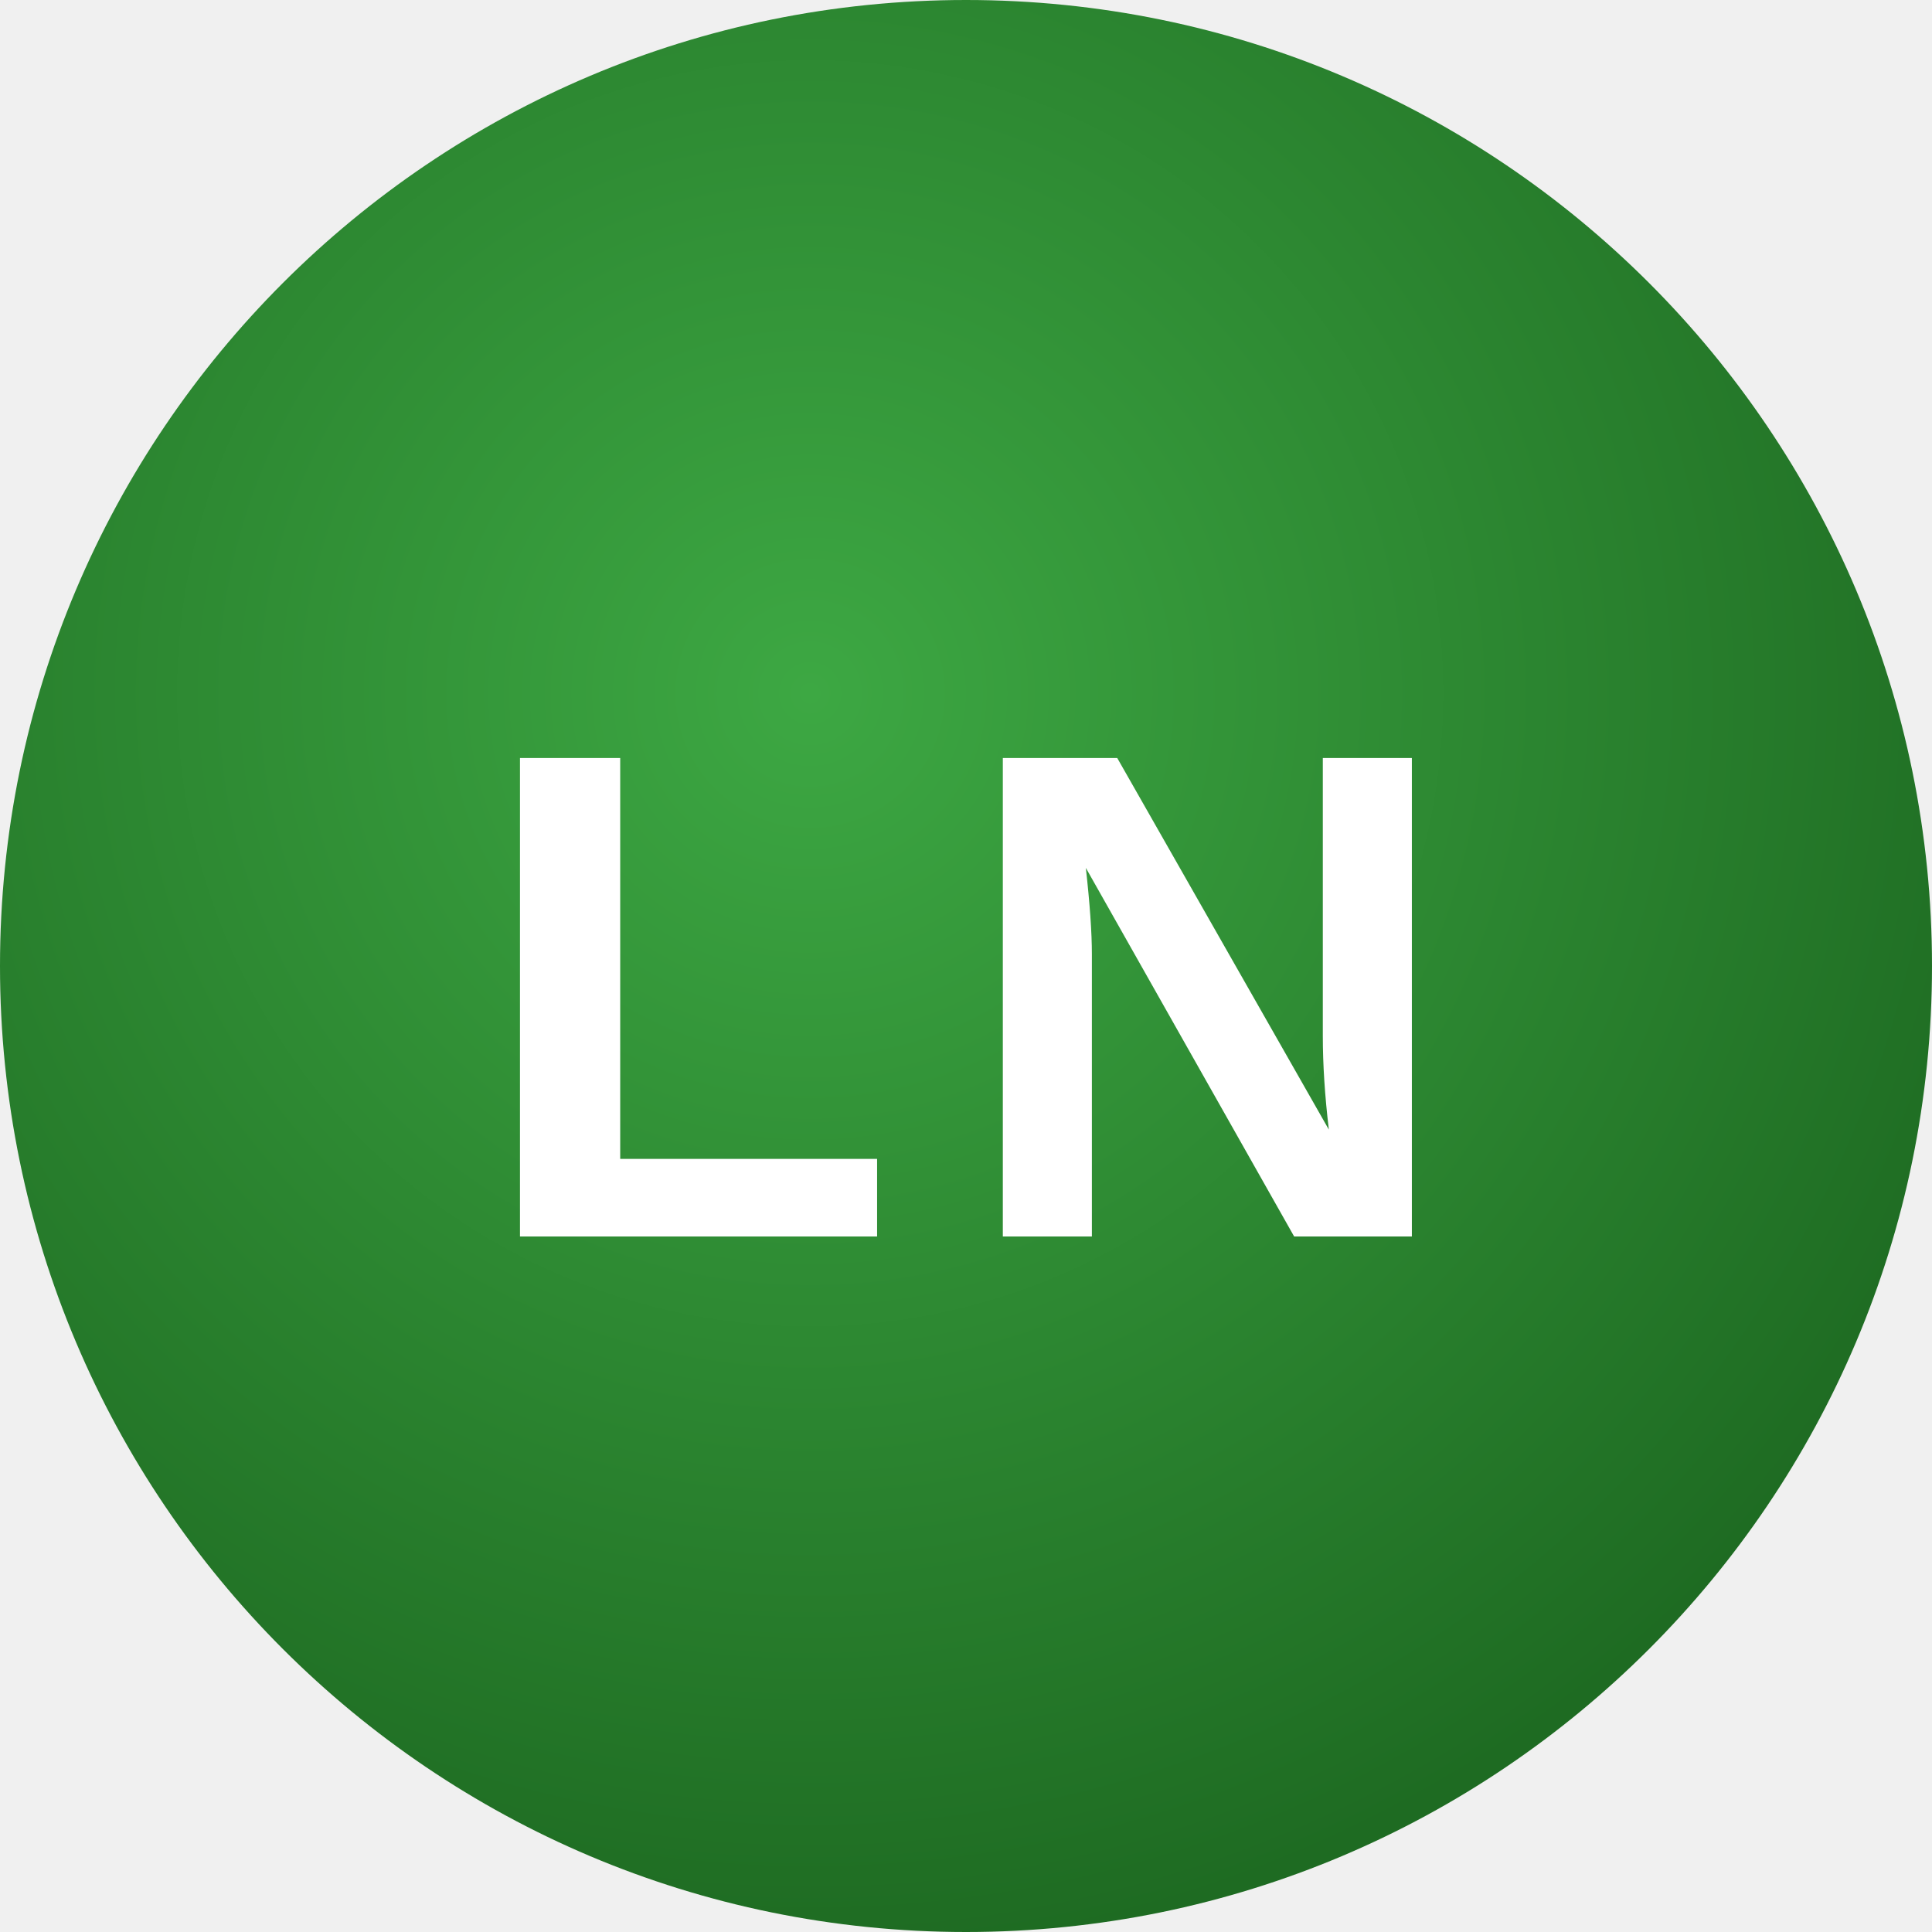
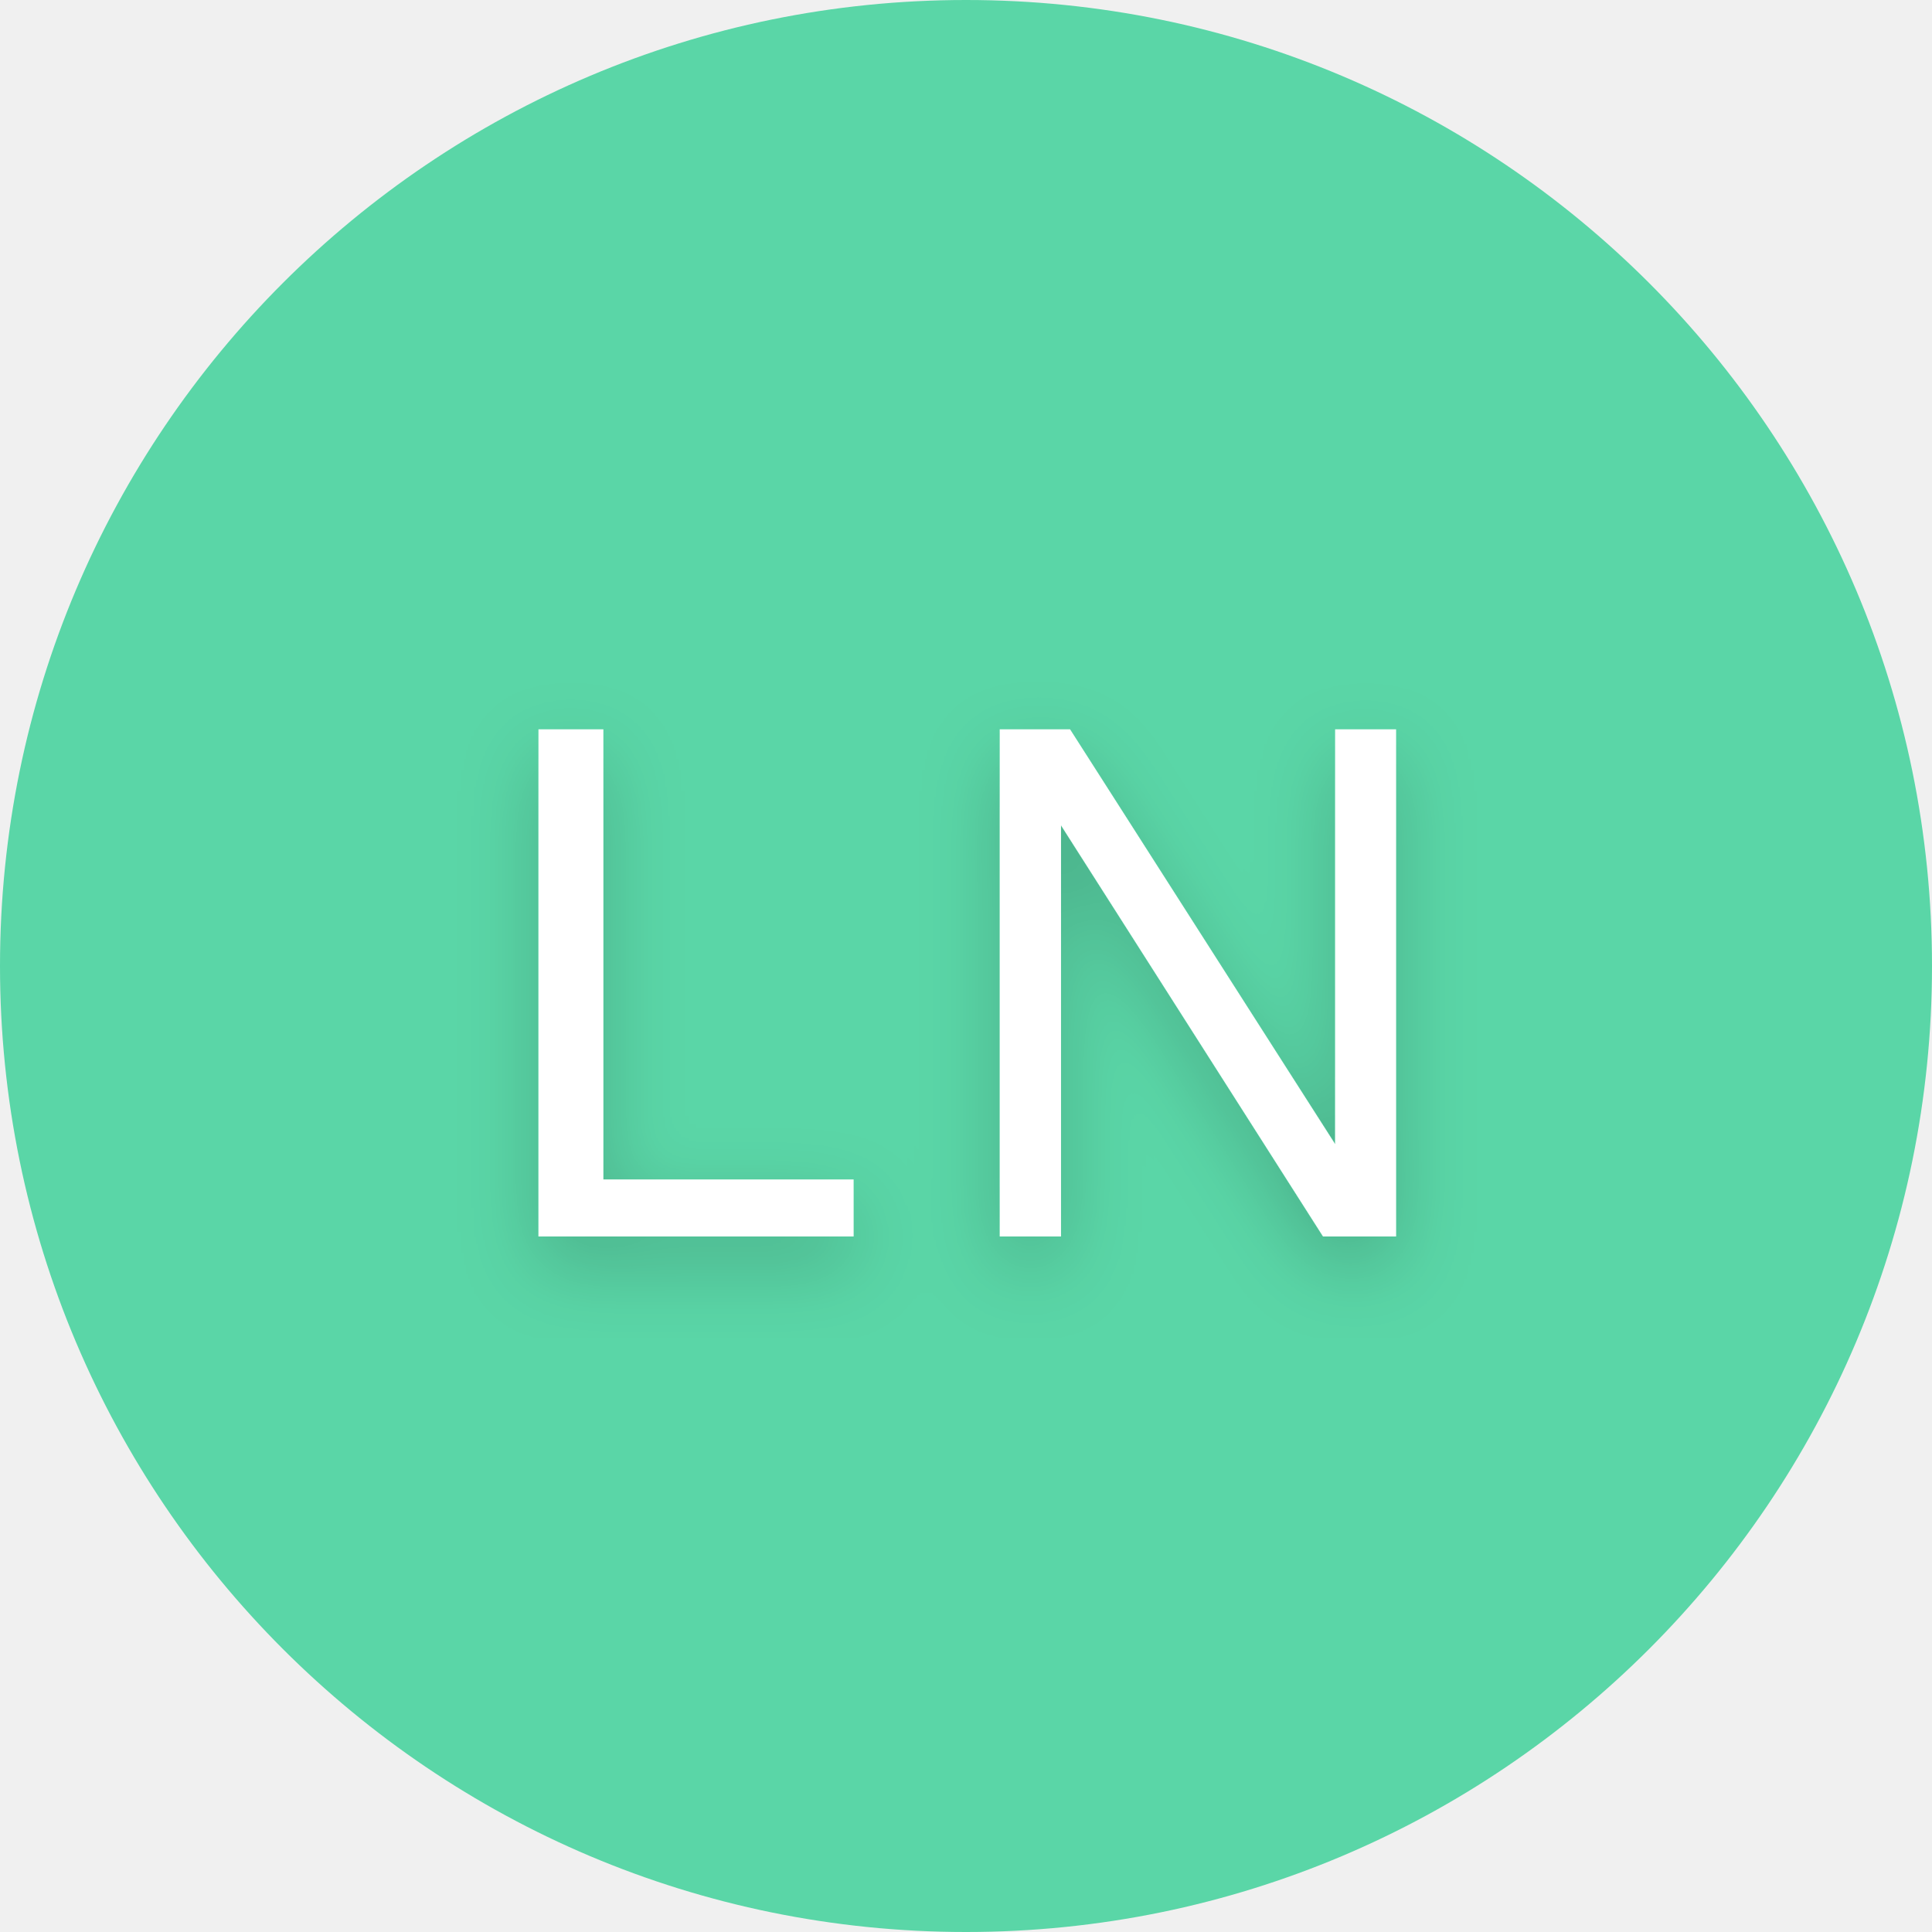
<svg xmlns="http://www.w3.org/2000/svg" viewBox="0 0 100 100">
  <defs>
-     <radialGradient id="lgb" cx="42%" cy="36%" r="65%">
-       <stop offset="0%" stop-color="#3da843" />
-       <stop offset="100%" stop-color="#1e6b22" />
-     </radialGradient>
+     <filter id="ts" x="-20%" y="-20%" width="140%" height="140%">
+       <feDropShadow dx="0" dy="1.5" stdDeviation="2" flood-color="rgba(0,0,0,0.18)" />
+     </filter>
  </defs>
-   <circle cx="50" cy="50" r="50" fill="url(#lgb)" />
-   <text x="50" y="64" font-family="'Arial Black', Arial, sans-serif" font-weight="900" font-size="36" fill="white" text-anchor="middle" letter-spacing="3">LN</text>
+   <circle cx="50" cy="50" r="50" fill="#5ad6a7" />
+   <text x="50" y="64" font-family="Helvetica Neue,Helvetica,Arial,sans-serif" font-weight="300" font-size="36" fill="white" text-anchor="middle" letter-spacing="4" filter="url(#ts)">LN</text>
</svg>
